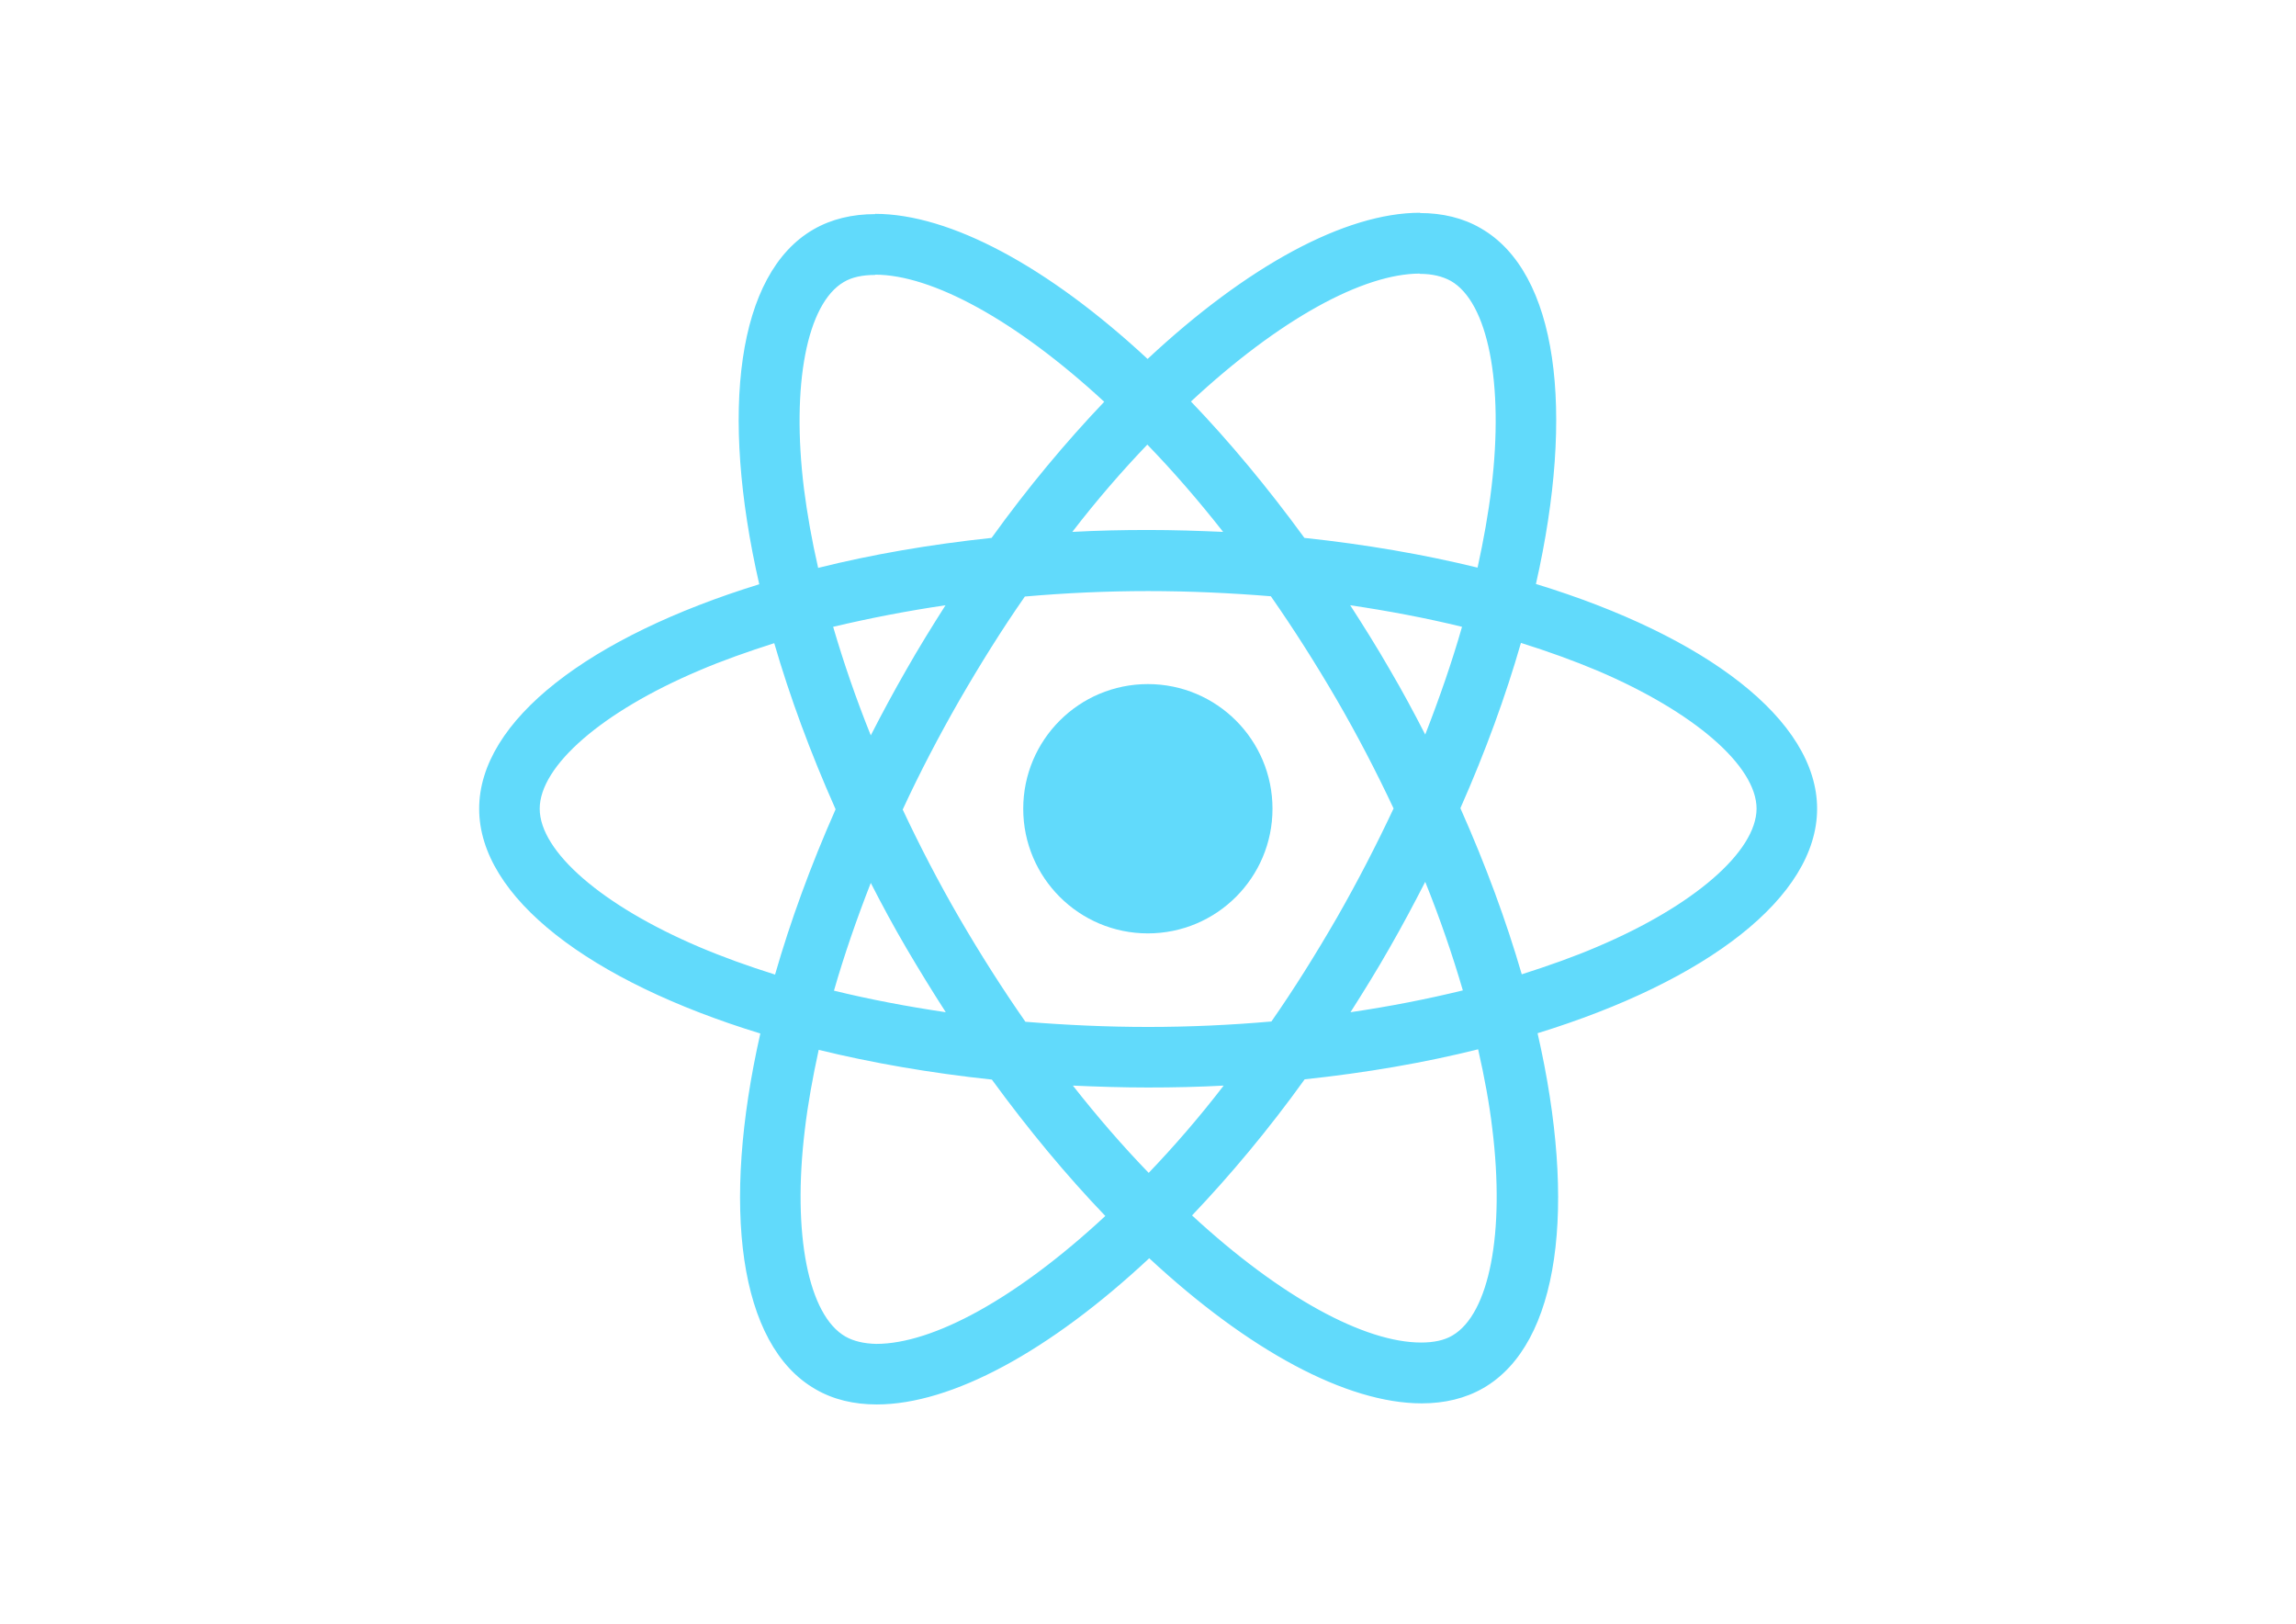
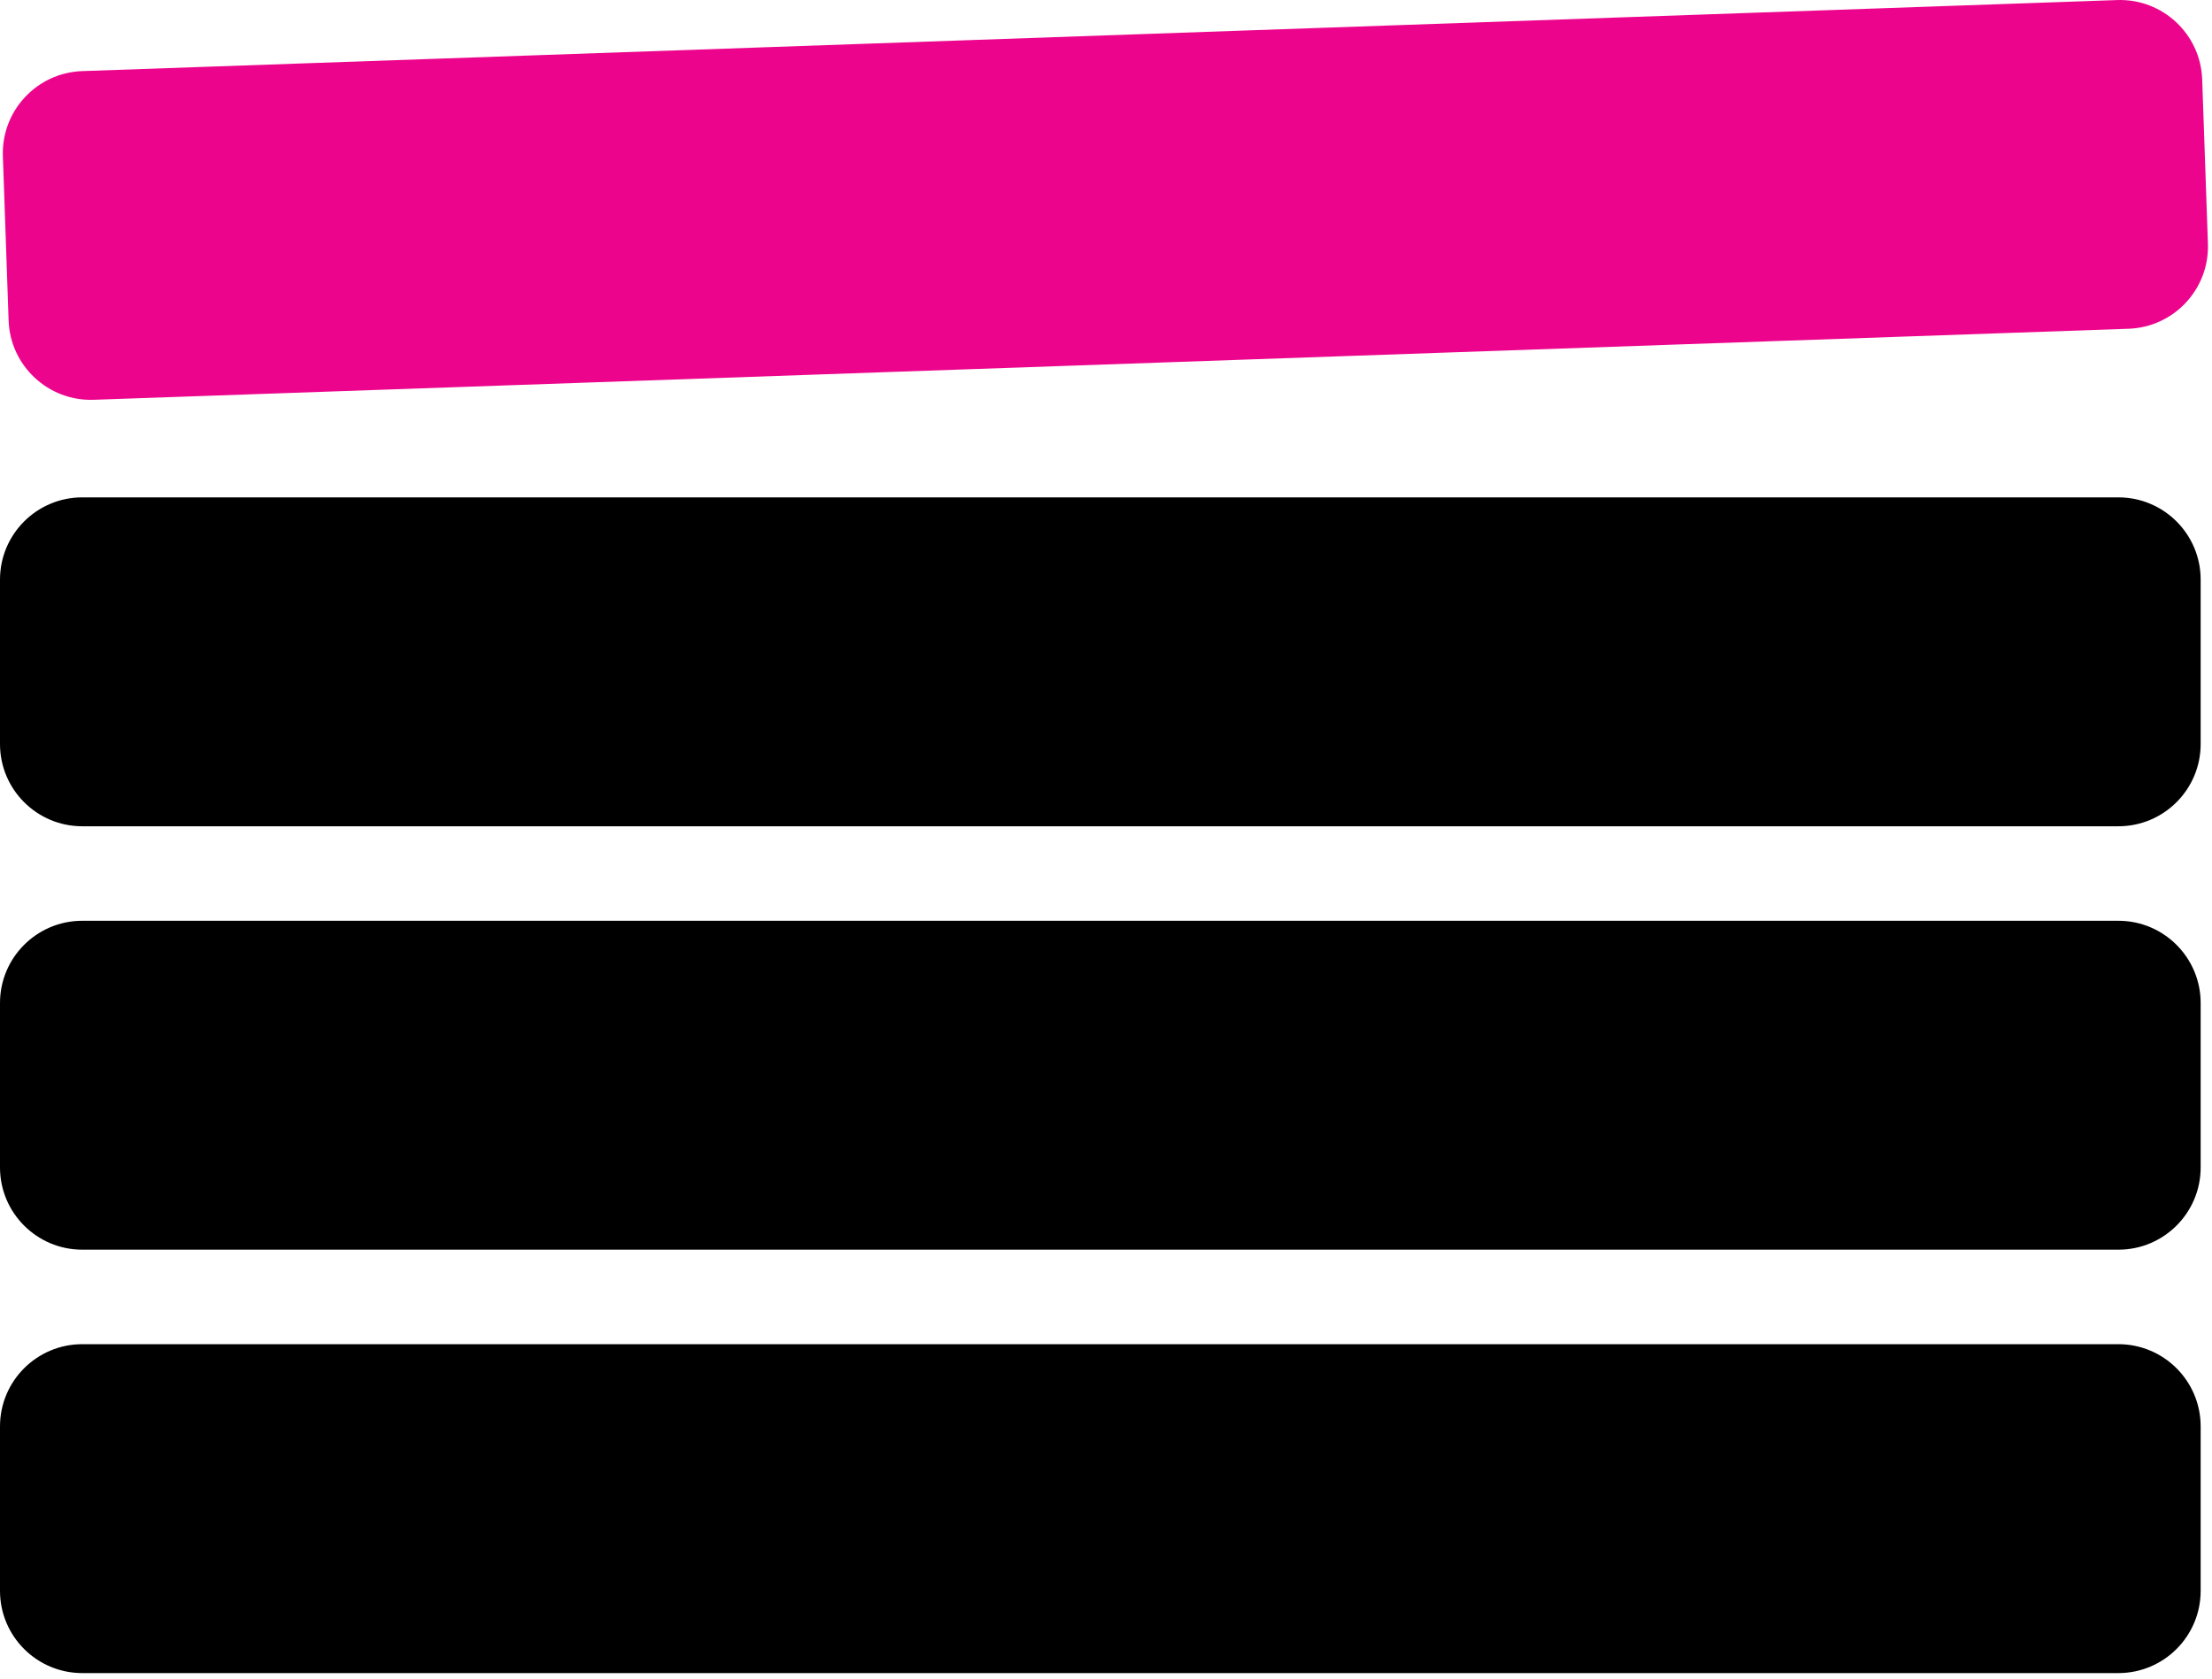
- <svg xmlns="http://www.w3.org/2000/svg" viewBox="0 0 841.9 595.3">
-   <g fill="#61DAFB">
-     <path d="M666.3 296.5c0-32.5-40.7-63.3-103.1-82.4 14.4-63.6 8-114.2-20.2-130.4-6.5-3.8-14.1-5.6-22.4-5.6v22.3c4.6 0 8.3.9 11.4 2.6 13.6 7.8 19.5 37.5 14.9 75.7-1.1 9.4-2.9 19.3-5.1 29.4-19.6-4.8-41-8.5-63.5-10.9-13.5-18.5-27.5-35.3-41.6-50 32.6-30.3 63.2-46.9 84-46.9V78c-27.5 0-63.5 19.6-99.9 53.6-36.4-33.8-72.4-53.2-99.9-53.2v22.3c20.7 0 51.4 16.5 84 46.6-14 14.7-28 31.4-41.3 49.9-22.6 2.4-44 6.1-63.6 11-2.3-10-4-19.7-5.2-29-4.7-38.2 1.1-67.9 14.6-75.8 3-1.8 6.9-2.6 11.5-2.6V78.5c-8.4 0-16 1.8-22.6 5.6-28.1 16.2-34.4 66.7-19.9 130.1-62.2 19.2-102.7 49.9-102.7 82.3 0 32.5 40.7 63.3 103.1 82.4-14.4 63.6-8 114.2 20.2 130.4 6.5 3.8 14.1 5.6 22.5 5.6 27.5 0 63.5-19.6 99.9-53.6 36.4 33.8 72.4 53.2 99.9 53.2 8.4 0 16-1.8 22.6-5.6 28.1-16.2 34.4-66.7 19.9-130.1 62-19.1 102.5-49.9 102.5-82.3zm-130.2-66.7c-3.7 12.9-8.3 26.2-13.5 39.5-4.1-8-8.4-16-13.1-24-4.6-8-9.5-15.8-14.4-23.4 14.2 2.1 27.9 4.7 41 7.9zm-45.8 106.5c-7.8 13.5-15.8 26.3-24.1 38.2-14.9 1.3-30 2-45.2 2-15.1 0-30.2-.7-45-1.9-8.3-11.9-16.4-24.6-24.2-38-7.6-13.1-14.5-26.4-20.8-39.8 6.2-13.4 13.2-26.8 20.7-39.9 7.8-13.5 15.8-26.3 24.1-38.2 14.9-1.3 30-2 45.2-2 15.1 0 30.2.7 45 1.9 8.3 11.9 16.4 24.6 24.2 38 7.6 13.1 14.5 26.4 20.8 39.8-6.3 13.4-13.2 26.8-20.7 39.9zm32.3-13c5.4 13.4 10 26.8 13.8 39.8-13.1 3.2-26.9 5.9-41.2 8 4.9-7.7 9.8-15.6 14.4-23.7 4.6-8 8.9-16.1 13-24.1zM421.2 430c-9.3-9.6-18.6-20.3-27.8-32 9 .4 18.2.7 27.5.7 9.4 0 18.7-.2 27.8-.7-9 11.7-18.3 22.4-27.5 32zm-74.4-58.9c-14.2-2.1-27.9-4.7-41-7.9 3.7-12.9 8.3-26.2 13.5-39.5 4.1 8 8.4 16 13.1 24 4.7 8 9.5 15.8 14.4 23.4zM420.7 163c9.3 9.6 18.6 20.3 27.8 32-9-.4-18.2-.7-27.5-.7-9.4 0-18.7.2-27.8.7 9-11.7 18.3-22.4 27.5-32zm-74 58.9c-4.9 7.7-9.8 15.6-14.4 23.7-4.6 8-8.9 16-13 24-5.4-13.4-10-26.8-13.8-39.8 13.1-3.1 26.9-5.8 41.2-7.9zm-90.5 125.2c-35.4-15.1-58.3-34.9-58.3-50.6 0-15.7 22.9-35.6 58.3-50.6 8.6-3.7 18-7 27.7-10.1 5.7 19.6 13.2 40 22.5 60.9-9.2 20.8-16.6 41.1-22.2 60.6-9.9-3.1-19.3-6.5-28-10.2zM310 490c-13.6-7.8-19.5-37.5-14.9-75.7 1.1-9.4 2.9-19.3 5.1-29.4 19.6 4.8 41 8.5 63.5 10.9 13.5 18.5 27.5 35.3 41.6 50-32.6 30.3-63.2 46.9-84 46.9-4.5-.1-8.3-1-11.3-2.7zm237.2-76.2c4.7 38.2-1.1 67.9-14.6 75.8-3 1.8-6.9 2.6-11.5 2.6-20.7 0-51.4-16.5-84-46.6 14-14.7 28-31.4 41.3-49.9 22.6-2.4 44-6.1 63.6-11 2.3 10.1 4.1 19.8 5.2 29.1zm38.5-66.7c-8.6 3.7-18 7-27.7 10.1-5.7-19.6-13.2-40-22.5-60.9 9.2-20.8 16.6-41.1 22.2-60.6 9.9 3.1 19.3 6.5 28.1 10.2 35.4 15.1 58.3 34.9 58.3 50.6-.1 15.7-23 35.6-58.4 50.6zM320.8 78.4z" />
-     <circle cx="420.9" cy="296.5" r="45.7" />
-     <path d="M520.5 78.1z" />
+ <svg xmlns="http://www.w3.org/2000/svg" viewBox="0 0 195 148" version="1.1" xml:space="preserve" style="fill-rule:evenodd;clip-rule:evenodd;stroke-linejoin:round;stroke-miterlimit:2;">
+   <g transform="matrix(1,0,0,1,-352,-190.478)">
+     <g transform="matrix(0.999391,-0.0348995,0.0348995,0.999391,-6.66077,12.4046)">
+       <path d="M546,204.25C546,200.249 542.751,197 538.75,197L359.25,197C355.249,197 352,200.249 352,204.25L352,218.75C352,222.751 355.249,226 359.25,226L538.75,226C542.751,226 546,222.751 546,218.75L546,204.25Z" style="fill:#ec058c;" />
+     </g>
+     <g transform="matrix(1,0,0,1,0,37.3333)">
+       <path d="M546,204.25C546,200.249 542.751,197 538.75,197L359.25,197C355.249,197 352,200.249 352,204.25L352,218.75C352,222.751 355.249,226 359.25,226L538.75,226C542.751,226 546,222.751 546,218.75L546,204.25Z" />
+     </g>
+     <g transform="matrix(1,0,0,1,0,74.6667)">
+       <path d="M546,204.25C546,200.249 542.751,197 538.75,197L359.25,197C355.249,197 352,200.249 352,204.25L352,218.75C352,222.751 355.249,226 359.25,226L538.75,226C542.751,226 546,222.751 546,218.75L546,204.25Z" />
+     </g>
+     <g transform="matrix(1,0,0,1,0,112)">
+       <path d="M546,204.25C546,200.249 542.751,197 538.75,197L359.25,197C355.249,197 352,200.249 352,204.25L352,218.75C352,222.751 355.249,226 359.25,226L538.75,226C542.751,226 546,222.751 546,218.75L546,204.25Z" />
+     </g>
  </g>
</svg>
